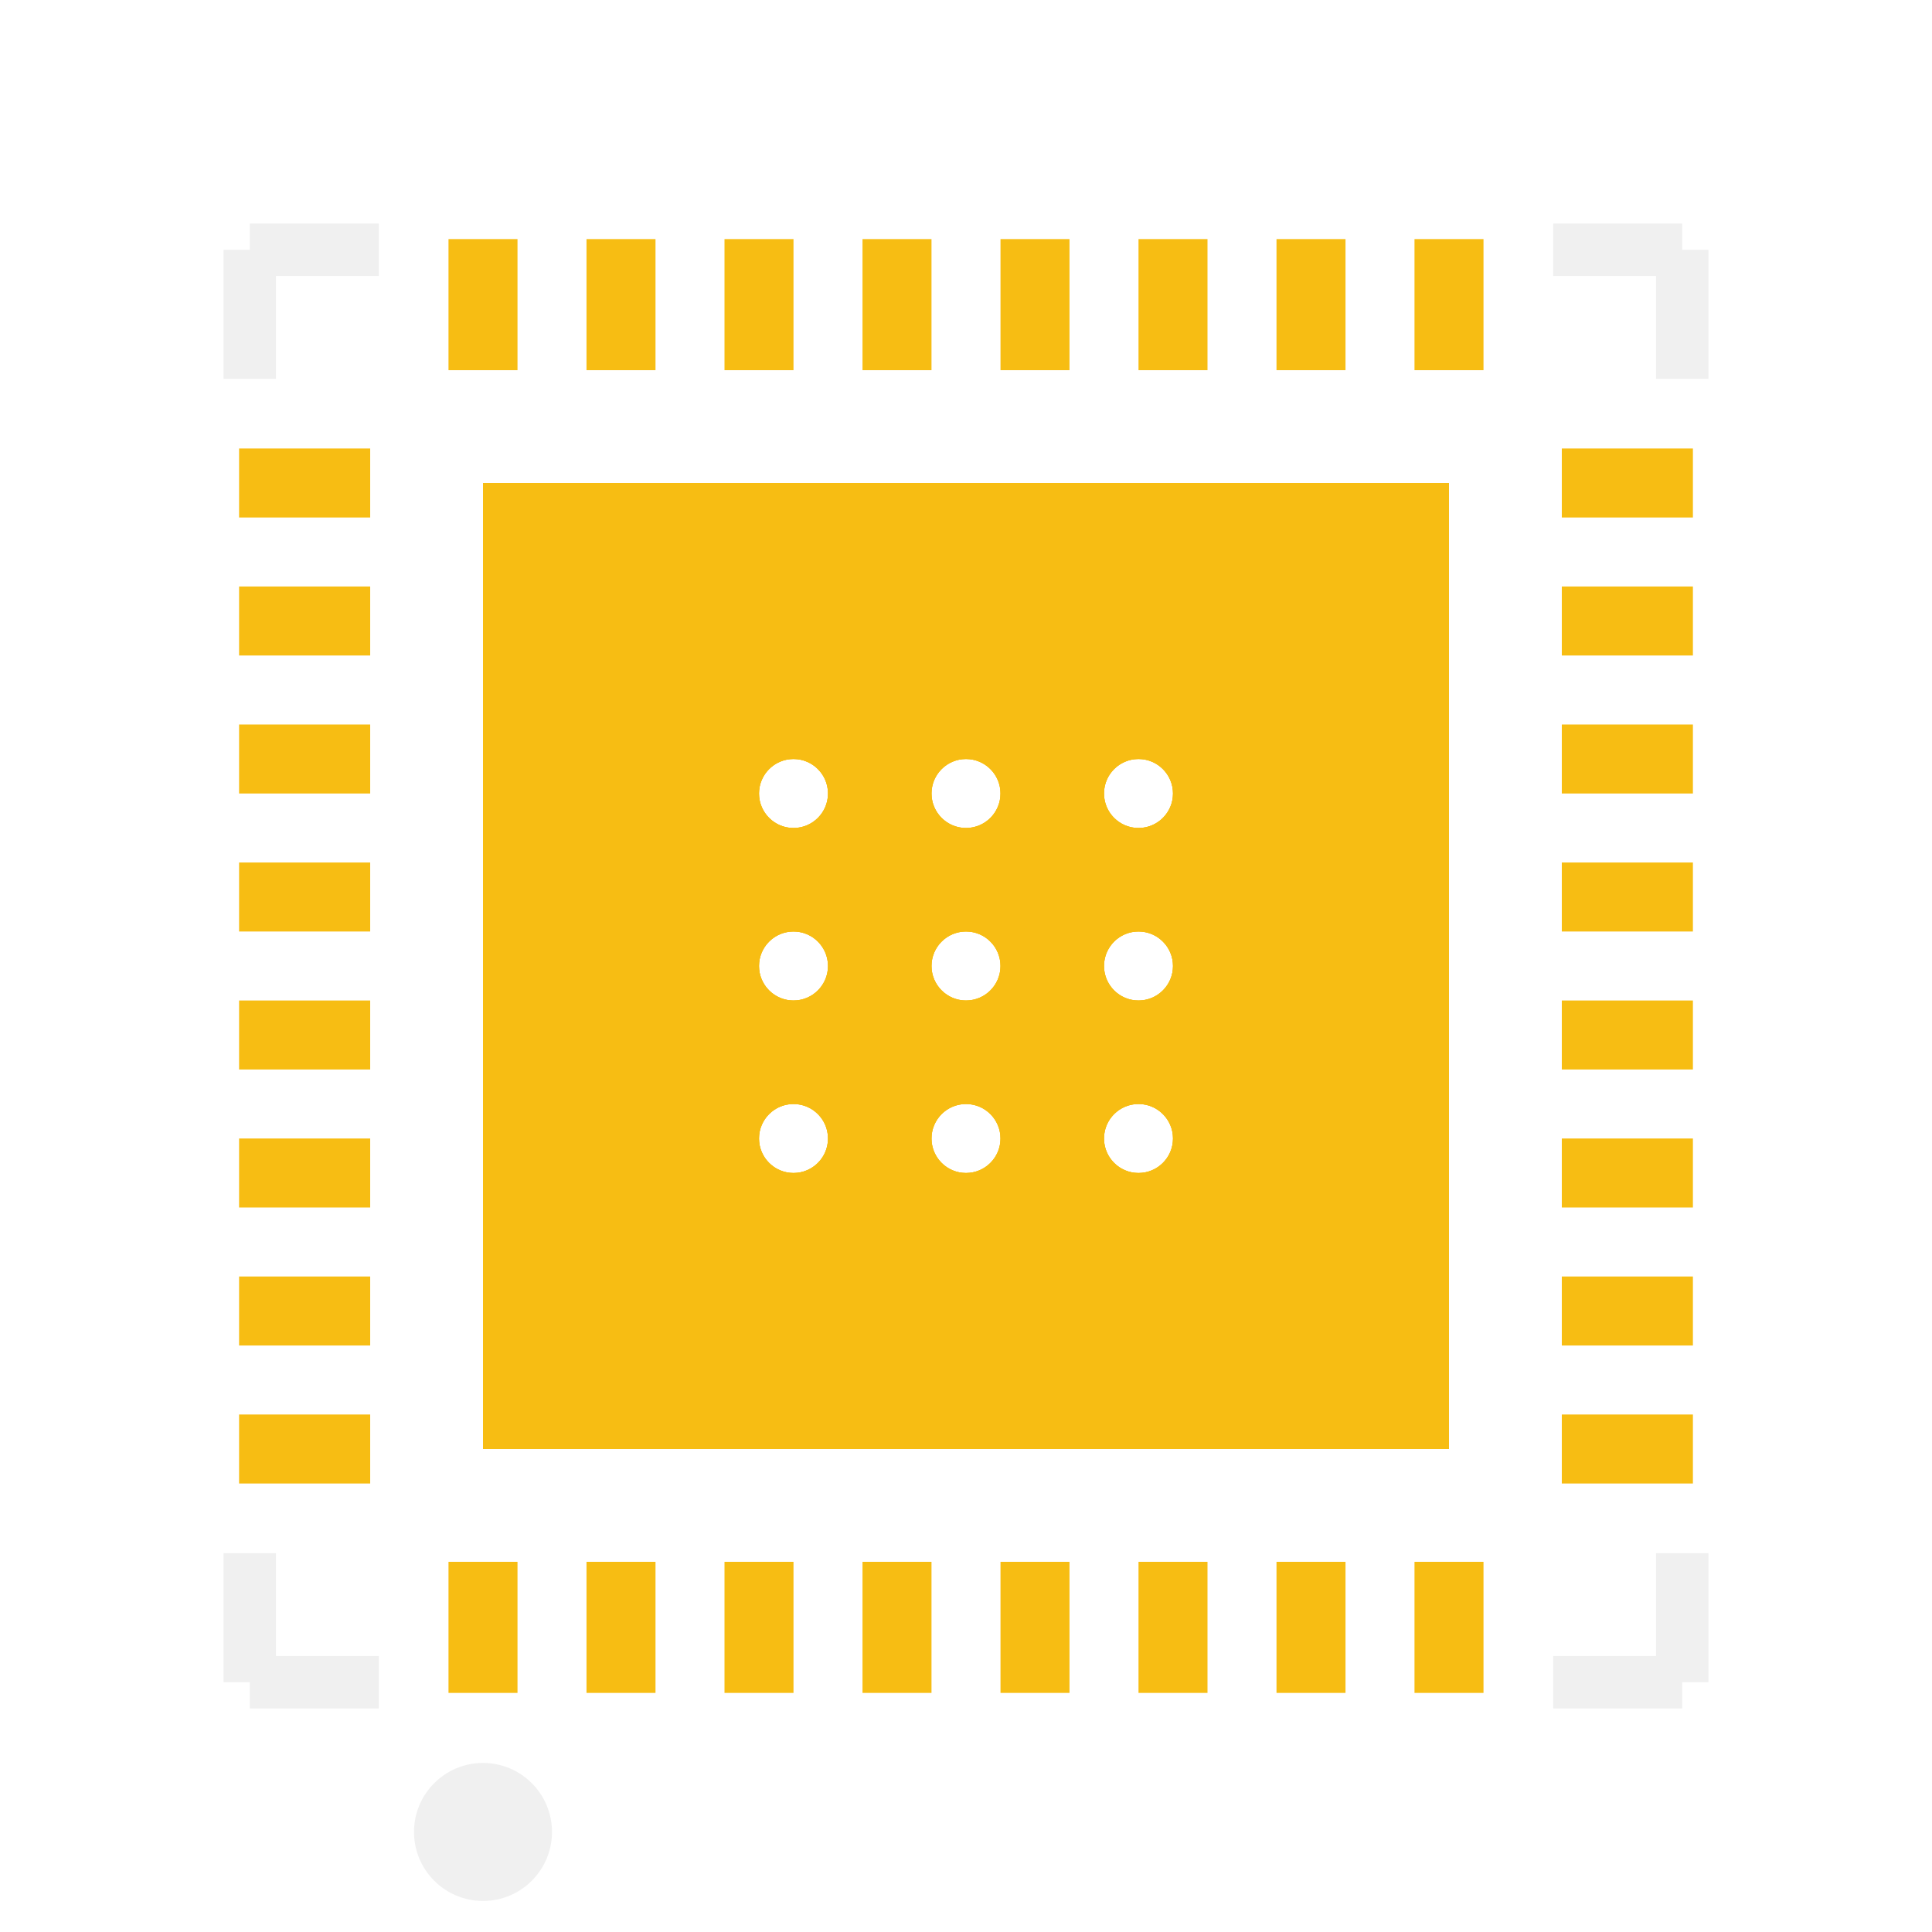
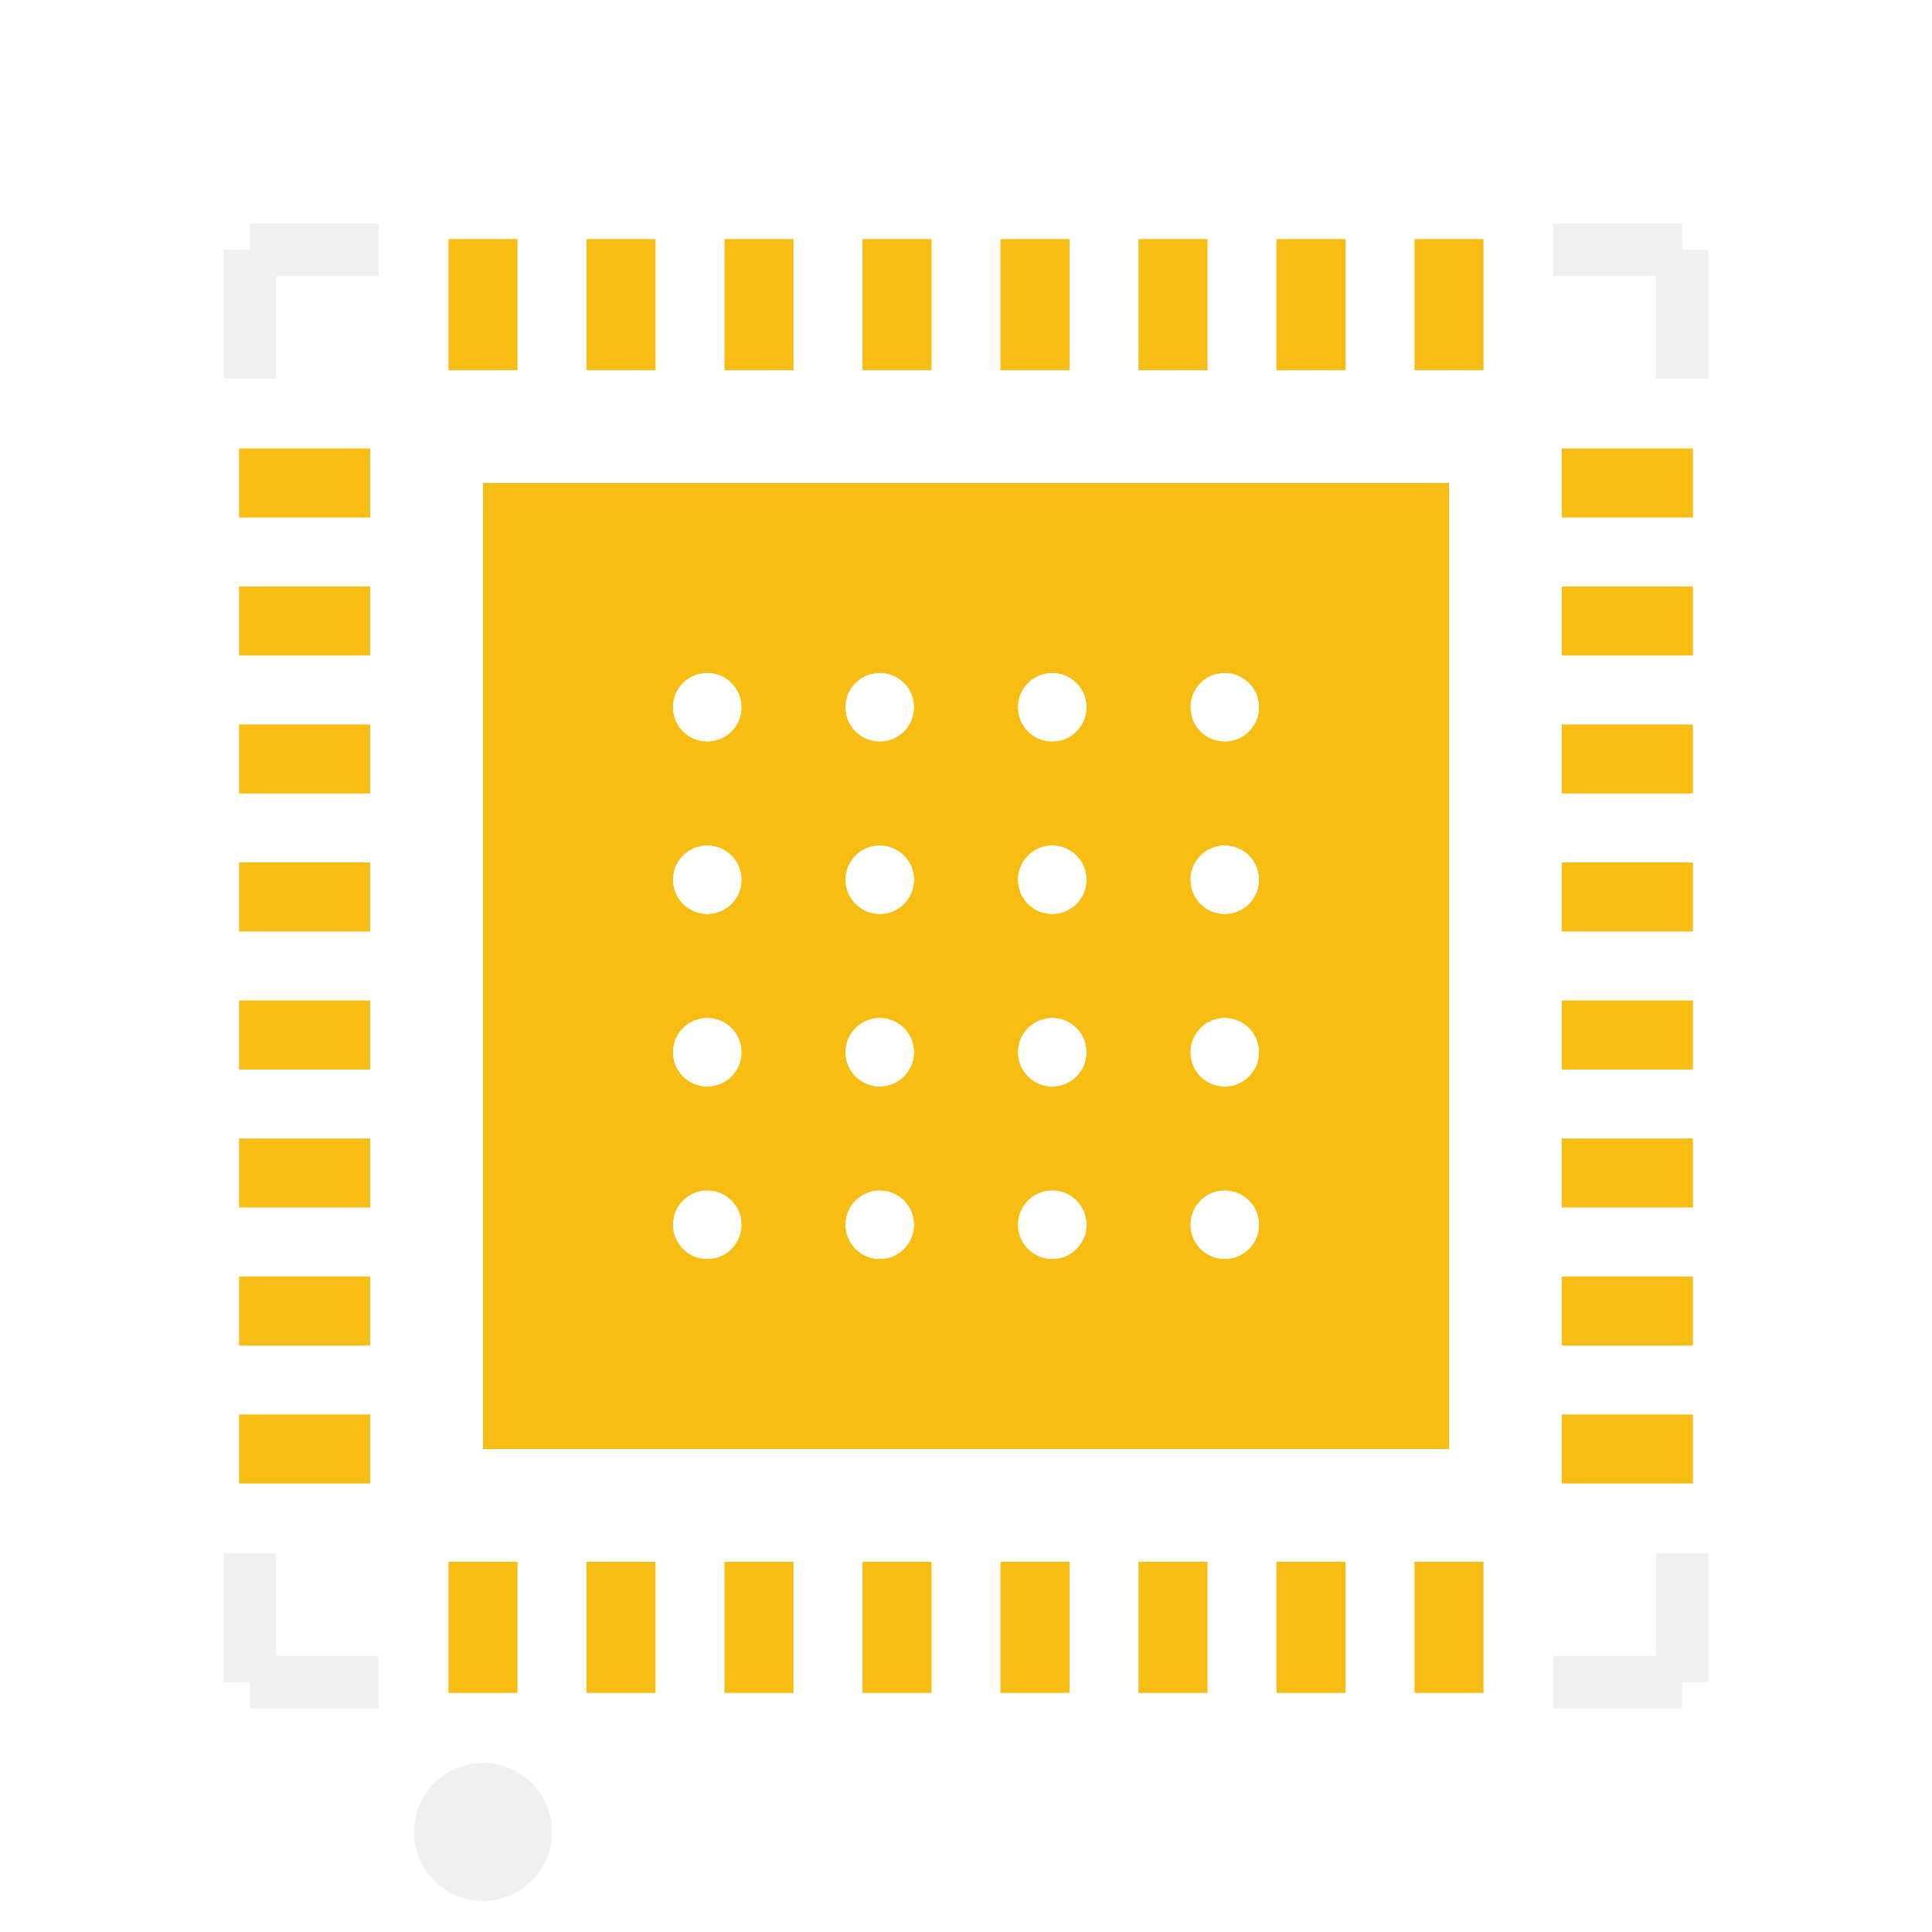
<svg xmlns="http://www.w3.org/2000/svg" width="5.6mm" height="5.6mm" viewBox="0 0 5.6 5.6">
  <g id="copper1">
    <rect id="connector1pad" connectorname="TXER/FXSD" x="1.3" y="4.527" width="0.200" height="0.380" fill="#F7BD13" stroke="none" />
    <rect id="connector2pad" connectorname="X1" x="1.7" y="4.527" width="0.200" height="0.380" fill="#F7BD13" stroke="none" />
    <rect id="connector3pad" connectorname="X2" x="2.1" y="4.527" width="0.200" height="0.380" fill="#F7BD13" stroke="none" />
    <rect id="connector4pad" connectorname="COL/RMII" x="2.5" y="4.527" width="0.200" height="0.380" fill="#F7BD13" stroke="none" />
    <rect id="connector5pad" connectorname="TXEN" x="2.9" y="4.527" width="0.200" height="0.380" fill="#F7BD13" stroke="none" />
    <rect id="connector6pad" connectorname="TXD3" x="3.3" y="4.527" width="0.200" height="0.380" fill="#F7BD13" stroke="none" />
    <rect id="connector7pad" connectorname="TXD2" x="3.7" y="4.527" width="0.200" height="0.380" fill="#F7BD13" stroke="none" />
    <rect id="connector8pad" connectorname="TXD1" x="4.1" y="4.527" width="0.200" height="0.380" fill="#F7BD13" stroke="none" />
    <rect id="connector9pad" connectorname="TXD0" x="4.527" y="4.1" width="0.380" height="0.200" fill="#F7BD13" stroke="none" />
    <rect id="connector10pad" connectorname="TXCLK/50M_CLKI" x="4.527" y="3.7" width="0.380" height="0.200" fill="#F7BD13" stroke="none" />
    <rect id="connector11pad" connectorname="LED0/PHY_AD0" x="4.527" y="3.3" width="0.380" height="0.200" fill="#F7BD13" stroke="none" />
    <rect id="connector12pad" connectorname="LED3/PHY_AD3" x="4.527" y="2.9" width="0.380" height="0.200" fill="#F7BD13" stroke="none" />
    <rect id="connector13pad" connectorname="VDD_IO" x="4.527" y="2.5" width="0.380" height="0.200" fill="#F7BD13" stroke="none" />
    <rect id="connector14pad" connectorname="RXCLK/50M_CLKO" x="4.527" y="2.1" width="0.380" height="0.200" fill="#F7BD13" stroke="none" />
    <rect id="connector15pad" connectorname="RXD3" x="4.527" y="1.7" width="0.380" height="0.200" fill="#F7BD13" stroke="none" />
    <rect id="connector16pad" connectorname="RXD2" x="4.527" y="1.3" width="0.380" height="0.200" fill="#F7BD13" stroke="none" />
    <rect id="connector17pad" connectorname="RXD1" x="4.1" y="0.693" width="0.200" height="0.380" fill="#F7BD13" stroke="none" />
    <rect id="connector18pad" connectorname="RXD0" x="3.7" y="0.693" width="0.200" height="0.380" fill="#F7BD13" stroke="none" />
    <rect id="connector19pad" connectorname="RXDV/CRS_DV/FX_HEN" x="3.3" y="0.693" width="0.200" height="0.380" fill="#F7BD13" stroke="none" />
    <rect id="connector20pad" connectorname="CRS/LEDMOD" x="2.9" y="0.693" width="0.200" height="0.380" fill="#F7BD13" stroke="none" />
    <rect id="connector21pad" connectorname="RXER/INTR_32" x="2.5" y="0.693" width="0.200" height="0.380" fill="#F7BD13" stroke="none" />
    <rect id="connector22pad" connectorname="MDC" x="2.1" y="0.693" width="0.200" height="0.380" fill="#F7BD13" stroke="none" />
    <rect id="connector23pad" connectorname="MDIO" x="1.7" y="0.693" width="0.200" height="0.380" fill="#F7BD13" stroke="none" />
    <rect id="connector24pad" connectorname="TEST_ON" x="1.3" y="0.693" width="0.200" height="0.380" fill="#F7BD13" stroke="none" />
    <rect id="connector25pad" connectorname="ISET" x="0.693" y="1.3" width="0.380" height="0.200" fill="#F7BD13" stroke="none" />
    <rect id="connector26pad" connectorname="MDI_RN" x="0.693" y="1.7" width="0.380" height="0.200" fill="#F7BD13" stroke="none" />
    <rect id="connector27pad" connectorname="MDI_RP" x="0.693" y="2.1" width="0.380" height="0.200" fill="#F7BD13" stroke="none" />
    <rect id="connector28pad" connectorname="REGOUT" x="0.693" y="2.5" width="0.380" height="0.200" fill="#F7BD13" stroke="none" />
    <rect id="connector29pad" connectorname="MDI_TN" x="0.693" y="2.9" width="0.380" height="0.200" fill="#F7BD13" stroke="none" />
    <rect id="connector30pad" connectorname="MDI_TP" x="0.693" y="3.3" width="0.380" height="0.200" fill="#F7BD13" stroke="none" />
    <rect id="connector31pad" connectorname="AVDD33" x="0.693" y="3.7" width="0.380" height="0.200" fill="#F7BD13" stroke="none" />
    <rect id="connector32pad" connectorname="RESET_N" x="0.693" y="4.1" width="0.380" height="0.200" fill="#F7BD13" stroke="none" />
-     <path id="connector0pad" d="M1.400 1.400 L4.200 1.400 L4.200 4.200 L1.400 4.200 Z M2.200 2.300 a0.100 0.100 0 1 0 0.200 0 a0.100 0.100 0 1 0 -0.200 0 Z M2.700 2.300 a0.100 0.100 0 1 0 0.200 0 a0.100 0.100 0 1 0 -0.200 0 Z M3.200 2.300 a0.100 0.100 0 1 0 0.200 0 a0.100 0.100 0 1 0 -0.200 0 Z M2.200 2.800 a0.100 0.100 0 1 0 0.200 0 a0.100 0.100 0 1 0 -0.200 0 Z M2.700 2.800 a0.100 0.100 0 1 0 0.200 0 a0.100 0.100 0 1 0 -0.200 0 Z M3.200 2.800 a0.100 0.100 0 1 0 0.200 0 a0.100 0.100 0 1 0 -0.200 0 Z M2.200 3.300 a0.100 0.100 0 1 0 0.200 0 a0.100 0.100 0 1 0 -0.200 0 Z M2.700 3.300 a0.100 0.100 0 1 0 0.200 0 a0.100 0.100 0 1 0 -0.200 0 Z M3.200 3.300 a0.100 0.100 0 1 0 0.200 0 a0.100 0.100 0 1 0 -0.200 0 Z" fill="#F7BD13" fill-rule="evenodd" stroke="none" connectorname="EPAD" />
+     <path id="connector0pad" d="M1.400 1.400 L4.200 1.400 L4.200 4.200 L1.400 4.200 Z M1.950 2.050 a0.100 0.100 0 1 0 0.200 0 a0.100 0.100 0 1 0 -0.200 0 Z M2.450 2.050 a0.100 0.100 0 1 0 0.200 0 a0.100 0.100 0 1 0 -0.200 0 Z M2.950 2.050 a0.100 0.100 0 1 0 0.200 0 a0.100 0.100 0 1 0 -0.200 0 Z M3.450 2.050 a0.100 0.100 0 1 0 0.200 0 a0.100 0.100 0 1 0 -0.200 0 Z M1.950 2.550 a0.100 0.100 0 1 0 0.200 0 a0.100 0.100 0 1 0 -0.200 0 Z M2.450 2.550 a0.100 0.100 0 1 0 0.200 0 a0.100 0.100 0 1 0 -0.200 0 Z M2.950 2.550 a0.100 0.100 0 1 0 0.200 0 a0.100 0.100 0 1 0 -0.200 0 Z M3.450 2.550 a0.100 0.100 0 1 0 0.200 0 a0.100 0.100 0 1 0 -0.200 0 Z M1.950 3.050 a0.100 0.100 0 1 0 0.200 0 a0.100 0.100 0 1 0 -0.200 0 Z M2.450 3.050 a0.100 0.100 0 1 0 0.200 0 a0.100 0.100 0 1 0 -0.200 0 Z M2.950 3.050 a0.100 0.100 0 1 0 0.200 0 a0.100 0.100 0 1 0 -0.200 0 Z M3.450 3.050 a0.100 0.100 0 1 0 0.200 0 a0.100 0.100 0 1 0 -0.200 0 Z M1.950 3.550 a0.100 0.100 0 1 0 0.200 0 a0.100 0.100 0 1 0 -0.200 0 Z M2.450 3.550 a0.100 0.100 0 1 0 0.200 0 a0.100 0.100 0 1 0 -0.200 0 Z M2.950 3.550 a0.100 0.100 0 1 0 0.200 0 a0.100 0.100 0 1 0 -0.200 0 Z M3.450 3.550 a0.100 0.100 0 1 0 0.200 0 a0.100 0.100 0 1 0 -0.200 0 Z" fill="#F7BD13" fill-rule="evenodd" stroke="none" connectorname="EPAD" />
    <g id="copper0">
-       <path d="M1.400 1.400 L4.200 1.400 L4.200 4.200 L1.400 4.200 Z M2.200 2.300 a0.100 0.100 0 1 0 0.200 0 a0.100 0.100 0 1 0 -0.200 0 Z M2.700 2.300 a0.100 0.100 0 1 0 0.200 0 a0.100 0.100 0 1 0 -0.200 0 Z M3.200 2.300 a0.100 0.100 0 1 0 0.200 0 a0.100 0.100 0 1 0 -0.200 0 Z M2.200 2.800 a0.100 0.100 0 1 0 0.200 0 a0.100 0.100 0 1 0 -0.200 0 Z M2.700 2.800 a0.100 0.100 0 1 0 0.200 0 a0.100 0.100 0 1 0 -0.200 0 Z M3.200 2.800 a0.100 0.100 0 1 0 0.200 0 a0.100 0.100 0 1 0 -0.200 0 Z M2.200 3.300 a0.100 0.100 0 1 0 0.200 0 a0.100 0.100 0 1 0 -0.200 0 Z M2.700 3.300 a0.100 0.100 0 1 0 0.200 0 a0.100 0.100 0 1 0 -0.200 0 Z M3.200 3.300 a0.100 0.100 0 1 0 0.200 0 a0.100 0.100 0 1 0 -0.200 0 Z" fill="#F7BD13" fill-rule="evenodd" stroke="none" />
-       <circle id="connector33pad" connectorname="EPAD_VIA1" cx="2.300" cy="2.300" r="0.150" stroke="#F7BD13" stroke-width="0.100" fill="none" />
-       <circle id="connector34pad" connectorname="EPAD_VIA2" cx="2.800" cy="2.300" r="0.150" stroke="#F7BD13" stroke-width="0.100" fill="none" />
-       <circle id="connector35pad" connectorname="EPAD_VIA3" cx="3.300" cy="2.300" r="0.150" stroke="#F7BD13" stroke-width="0.100" fill="none" />
-       <circle id="connector36pad" connectorname="EPAD_VIA4" cx="2.300" cy="2.800" r="0.150" stroke="#F7BD13" stroke-width="0.100" fill="none" />
-       <circle id="connector37pad" connectorname="EPAD_VIA5" cx="2.800" cy="2.800" r="0.150" stroke="#F7BD13" stroke-width="0.100" fill="none" />
-       <circle id="connector38pad" connectorname="EPAD_VIA6" cx="3.300" cy="2.800" r="0.150" stroke="#F7BD13" stroke-width="0.100" fill="none" />
-       <circle id="connector39pad" connectorname="EPAD_VIA7" cx="2.300" cy="3.300" r="0.150" stroke="#F7BD13" stroke-width="0.100" fill="none" />
-       <circle id="connector40pad" connectorname="EPAD_VIA8" cx="2.800" cy="3.300" r="0.150" stroke="#F7BD13" stroke-width="0.100" fill="none" />
-       <circle id="connector41pad" connectorname="EPAD_VIA9" cx="3.300" cy="3.300" r="0.150" stroke="#F7BD13" stroke-width="0.100" fill="none" />
+       <path d="M1.400 1.400 L4.200 1.400 L4.200 4.200 L1.400 4.200 Z M1.950 2.050 a0.100 0.100 0 1 0 0.200 0 a0.100 0.100 0 1 0 -0.200 0 Z M2.450 2.050 a0.100 0.100 0 1 0 0.200 0 a0.100 0.100 0 1 0 -0.200 0 Z M2.950 2.050 a0.100 0.100 0 1 0 0.200 0 a0.100 0.100 0 1 0 -0.200 0 Z M3.450 2.050 a0.100 0.100 0 1 0 0.200 0 a0.100 0.100 0 1 0 -0.200 0 Z M1.950 2.550 a0.100 0.100 0 1 0 0.200 0 a0.100 0.100 0 1 0 -0.200 0 Z M2.450 2.550 a0.100 0.100 0 1 0 0.200 0 a0.100 0.100 0 1 0 -0.200 0 Z M2.950 2.550 a0.100 0.100 0 1 0 0.200 0 a0.100 0.100 0 1 0 -0.200 0 Z M3.450 2.550 a0.100 0.100 0 1 0 0.200 0 a0.100 0.100 0 1 0 -0.200 0 Z M1.950 3.050 a0.100 0.100 0 1 0 0.200 0 a0.100 0.100 0 1 0 -0.200 0 Z M2.450 3.050 a0.100 0.100 0 1 0 0.200 0 a0.100 0.100 0 1 0 -0.200 0 Z M2.950 3.050 a0.100 0.100 0 1 0 0.200 0 a0.100 0.100 0 1 0 -0.200 0 Z M3.450 3.050 a0.100 0.100 0 1 0 0.200 0 a0.100 0.100 0 1 0 -0.200 0 Z M1.950 3.550 a0.100 0.100 0 1 0 0.200 0 a0.100 0.100 0 1 0 -0.200 0 Z M2.450 3.550 a0.100 0.100 0 1 0 0.200 0 a0.100 0.100 0 1 0 -0.200 0 Z M2.950 3.550 a0.100 0.100 0 1 0 0.200 0 a0.100 0.100 0 1 0 -0.200 0 Z M3.450 3.550 a0.100 0.100 0 1 0 0.200 0 a0.100 0.100 0 1 0 -0.200 0 Z" fill="#F7BD13" fill-rule="evenodd" stroke="none" />
+       <circle id="connector33pad" connectorname="EPAD_VIA1" cx="2.050" cy="2.050" r="0.150" stroke="#F7BD13" stroke-width="0.100" fill="none" />
+       <circle id="connector34pad" connectorname="EPAD_VIA2" cx="2.550" cy="2.050" r="0.150" stroke="#F7BD13" stroke-width="0.100" fill="none" />
+       <circle id="connector35pad" connectorname="EPAD_VIA3" cx="3.050" cy="2.050" r="0.150" stroke="#F7BD13" stroke-width="0.100" fill="none" />
+       <circle id="connector36pad" connectorname="EPAD_VIA4" cx="3.550" cy="2.050" r="0.150" stroke="#F7BD13" stroke-width="0.100" fill="none" />
+       <circle id="connector37pad" connectorname="EPAD_VIA5" cx="2.050" cy="2.550" r="0.150" stroke="#F7BD13" stroke-width="0.100" fill="none" />
+       <circle id="connector38pad" connectorname="EPAD_VIA6" cx="2.550" cy="2.550" r="0.150" stroke="#F7BD13" stroke-width="0.100" fill="none" />
+       <circle id="connector39pad" connectorname="EPAD_VIA7" cx="3.050" cy="2.550" r="0.150" stroke="#F7BD13" stroke-width="0.100" fill="none" />
+       <circle id="connector40pad" connectorname="EPAD_VIA8" cx="3.550" cy="2.550" r="0.150" stroke="#F7BD13" stroke-width="0.100" fill="none" />
+       <circle id="connector41pad" connectorname="EPAD_VIA9" cx="2.050" cy="3.050" r="0.150" stroke="#F7BD13" stroke-width="0.100" fill="none" />
+       <circle id="connector42pad" connectorname="EPAD_VIA10" cx="2.550" cy="3.050" r="0.150" stroke="#F7BD13" stroke-width="0.100" fill="none" />
+       <circle id="connector43pad" connectorname="EPAD_VIA11" cx="3.050" cy="3.050" r="0.150" stroke="#F7BD13" stroke-width="0.100" fill="none" />
+       <circle id="connector44pad" connectorname="EPAD_VIA12" cx="3.550" cy="3.050" r="0.150" stroke="#F7BD13" stroke-width="0.100" fill="none" />
+       <circle id="connector45pad" connectorname="EPAD_VIA13" cx="2.050" cy="3.550" r="0.150" stroke="#F7BD13" stroke-width="0.100" fill="none" />
+       <circle id="connector46pad" connectorname="EPAD_VIA14" cx="2.550" cy="3.550" r="0.150" stroke="#F7BD13" stroke-width="0.100" fill="none" />
+       <circle id="connector47pad" connectorname="EPAD_VIA15" cx="3.050" cy="3.550" r="0.150" stroke="#F7BD13" stroke-width="0.100" fill="none" />
+       <circle id="connector48pad" connectorname="EPAD_VIA16" cx="3.550" cy="3.550" r="0.150" stroke="#F7BD13" stroke-width="0.100" fill="none" />
    </g>
  </g>
  <g id="silkscreen">
    <line x1="0.724" y1="0.724" x2="1.098" y2="0.724" stroke="#f0f0f0" stroke-width="0.152" />
    <line x1="0.724" y1="0.724" x2="0.724" y2="1.098" stroke="#f0f0f0" stroke-width="0.152" />
    <line x1="0.724" y1="4.876" x2="1.098" y2="4.876" stroke="#f0f0f0" stroke-width="0.152" />
    <line x1="0.724" y1="4.876" x2="0.724" y2="4.502" stroke="#f0f0f0" stroke-width="0.152" />
    <line x1="4.876" y1="0.724" x2="4.502" y2="0.724" stroke="#f0f0f0" stroke-width="0.152" />
    <line x1="4.876" y1="0.724" x2="4.876" y2="1.098" stroke="#f0f0f0" stroke-width="0.152" />
    <line x1="4.876" y1="4.876" x2="4.502" y2="4.876" stroke="#f0f0f0" stroke-width="0.152" />
    <line x1="4.876" y1="4.876" x2="4.876" y2="4.502" stroke="#f0f0f0" stroke-width="0.152" />
    <circle cx="1.400" cy="5.310" r="0.20" fill="#f0f0f0" stroke="none" class="other" />
  </g>
</svg>
